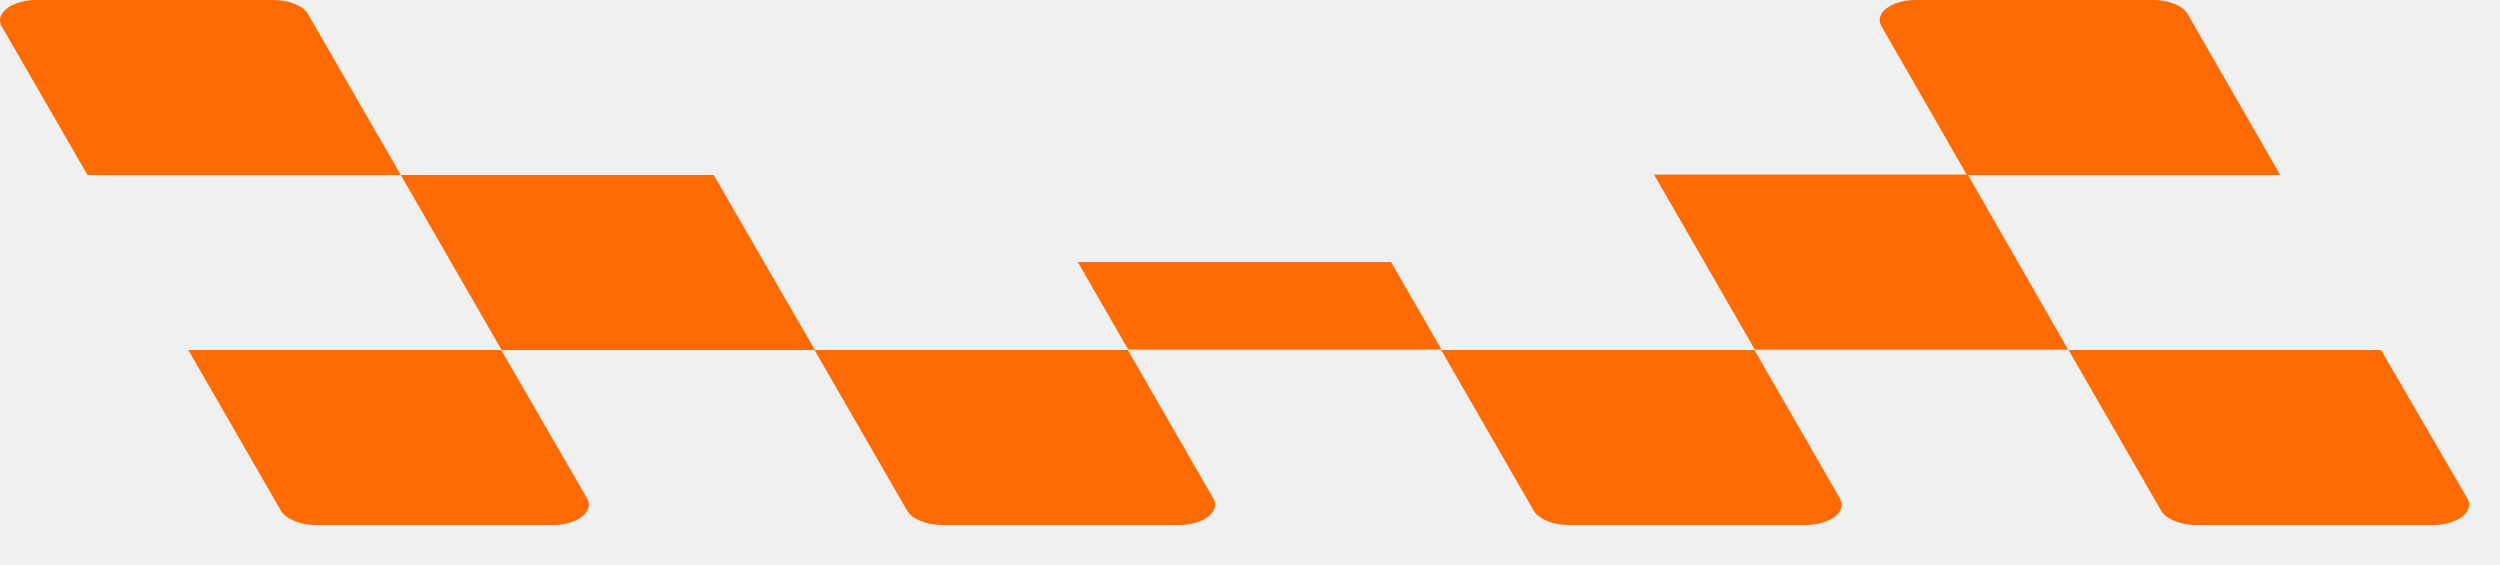
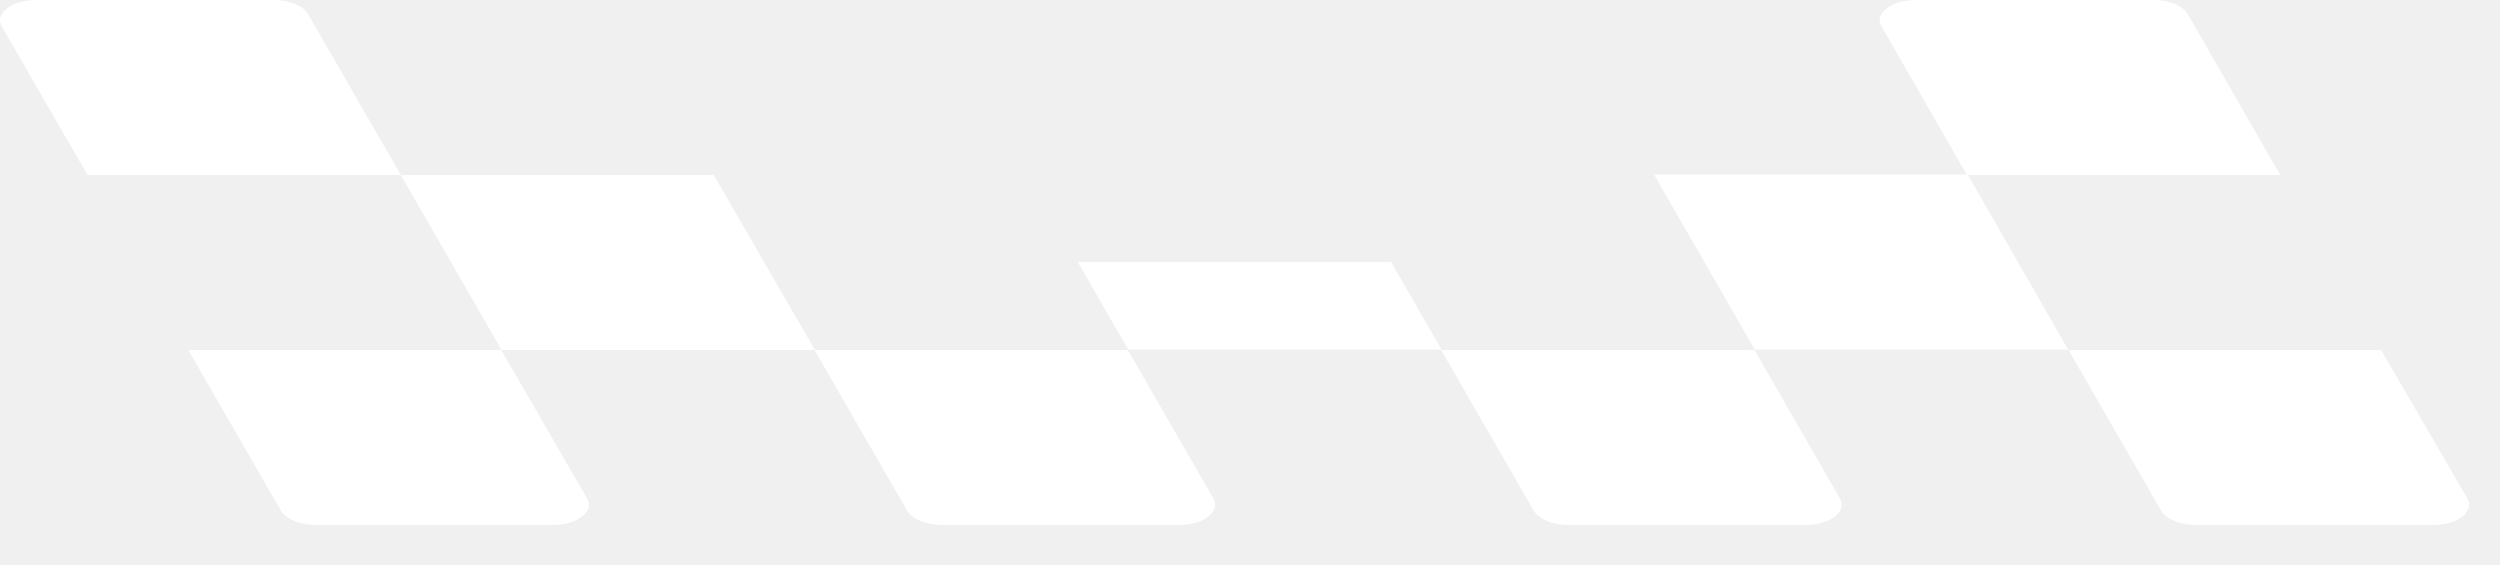
<svg xmlns="http://www.w3.org/2000/svg" width="62" height="14" fill="none" viewBox="0 0 62 14">
  <g clip-path="url(#a)">
-     <path fill="#ff6b03" d="M9.94 4.34H2.17L.04.65C-.14.33.3 0 .9 0h5.88c.39 0 .74.14.86.35zM53.4 0h-5.89c-.6 0-1.04.33-.85.65l2.12 3.69h7.77l-2.3-4c-.12-.2-.46-.34-.85-.34M17.7 4.34H9.94l2.5 4.34h7.77zM34.5 6.5h-7.77l1.25 2.17h7.77zm14.3-2.17h-7.78l2.5 4.34h7.77zM12.43 8.68H4.67l2.3 3.99c.12.2.47.35.85.35h5.89c.6 0 1.04-.33.85-.66zm15.54 0H20.2l2.3 3.99c.12.2.47.35.86.35h5.88c.6 0 1.04-.33.85-.66zm15.54 0h-7.77l2.3 3.99c.12.2.47.35.85.35h5.89c.6 0 1.04-.33.85-.66zm15.54 0H51.3l2.3 3.99c.12.2.47.35.86.35h5.88c.6 0 1.04-.33.85-.66z" />
+     <path fill="#fff" d="M9.94 4.34H2.17L.04.65C-.14.33.3 0 .9 0h5.88c.39 0 .74.14.86.35zM53.4 0h-5.89c-.6 0-1.04.33-.85.65l2.12 3.69h7.77l-2.3-4c-.12-.2-.46-.34-.85-.34M17.7 4.34H9.94l2.5 4.34h7.77zM34.5 6.5h-7.77l1.25 2.17h7.77zm14.3-2.17h-7.78l2.5 4.34h7.77zM12.43 8.68H4.67l2.3 3.99c.12.2.47.35.85.35h5.89c.6 0 1.04-.33.85-.66zm15.54 0H20.2l2.3 3.99c.12.2.47.35.86.35h5.88c.6 0 1.04-.33.85-.66zm15.54 0h-7.77l2.3 3.99c.12.2.47.35.85.35h5.89c.6 0 1.04-.33.85-.66zm15.54 0H51.3l2.3 3.99c.12.2.47.35.86.35h5.88c.6 0 1.04-.33.85-.66z" />
  </g>
  <defs>
    <clipPath id="a">
      <path fill="#fff" d="M0 0h62v14H0z" />
    </clipPath>
  </defs>
</svg>
